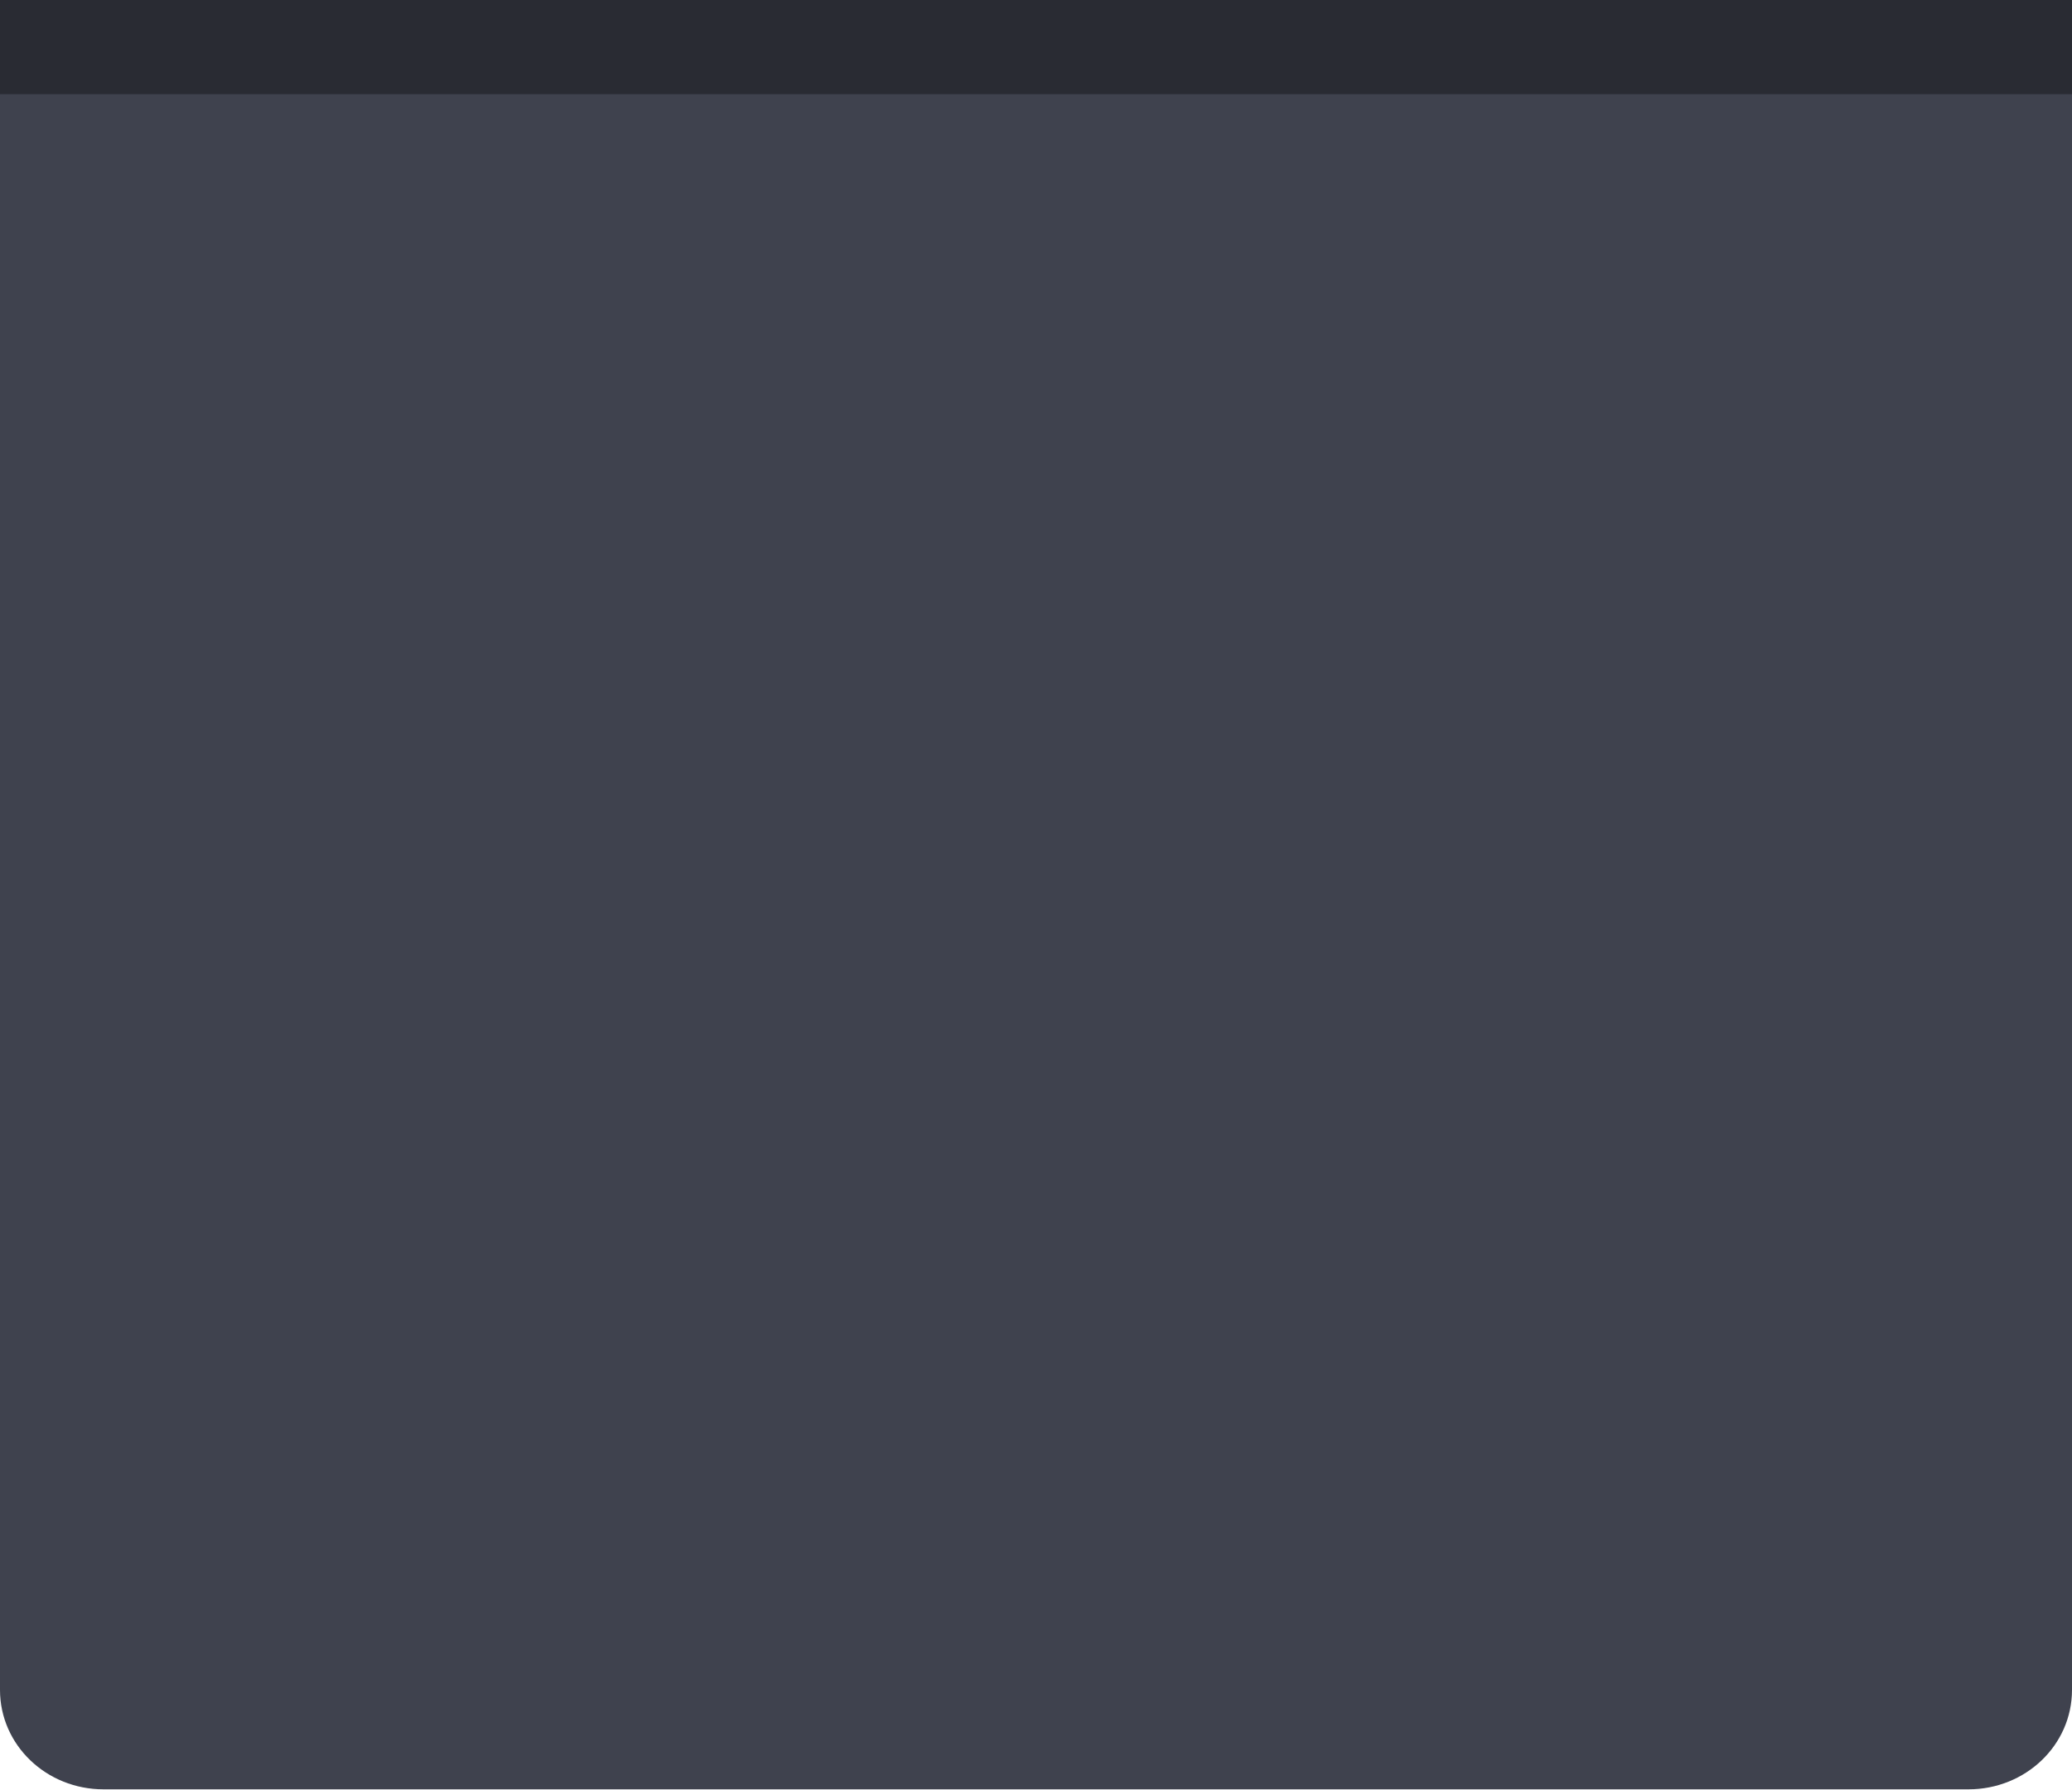
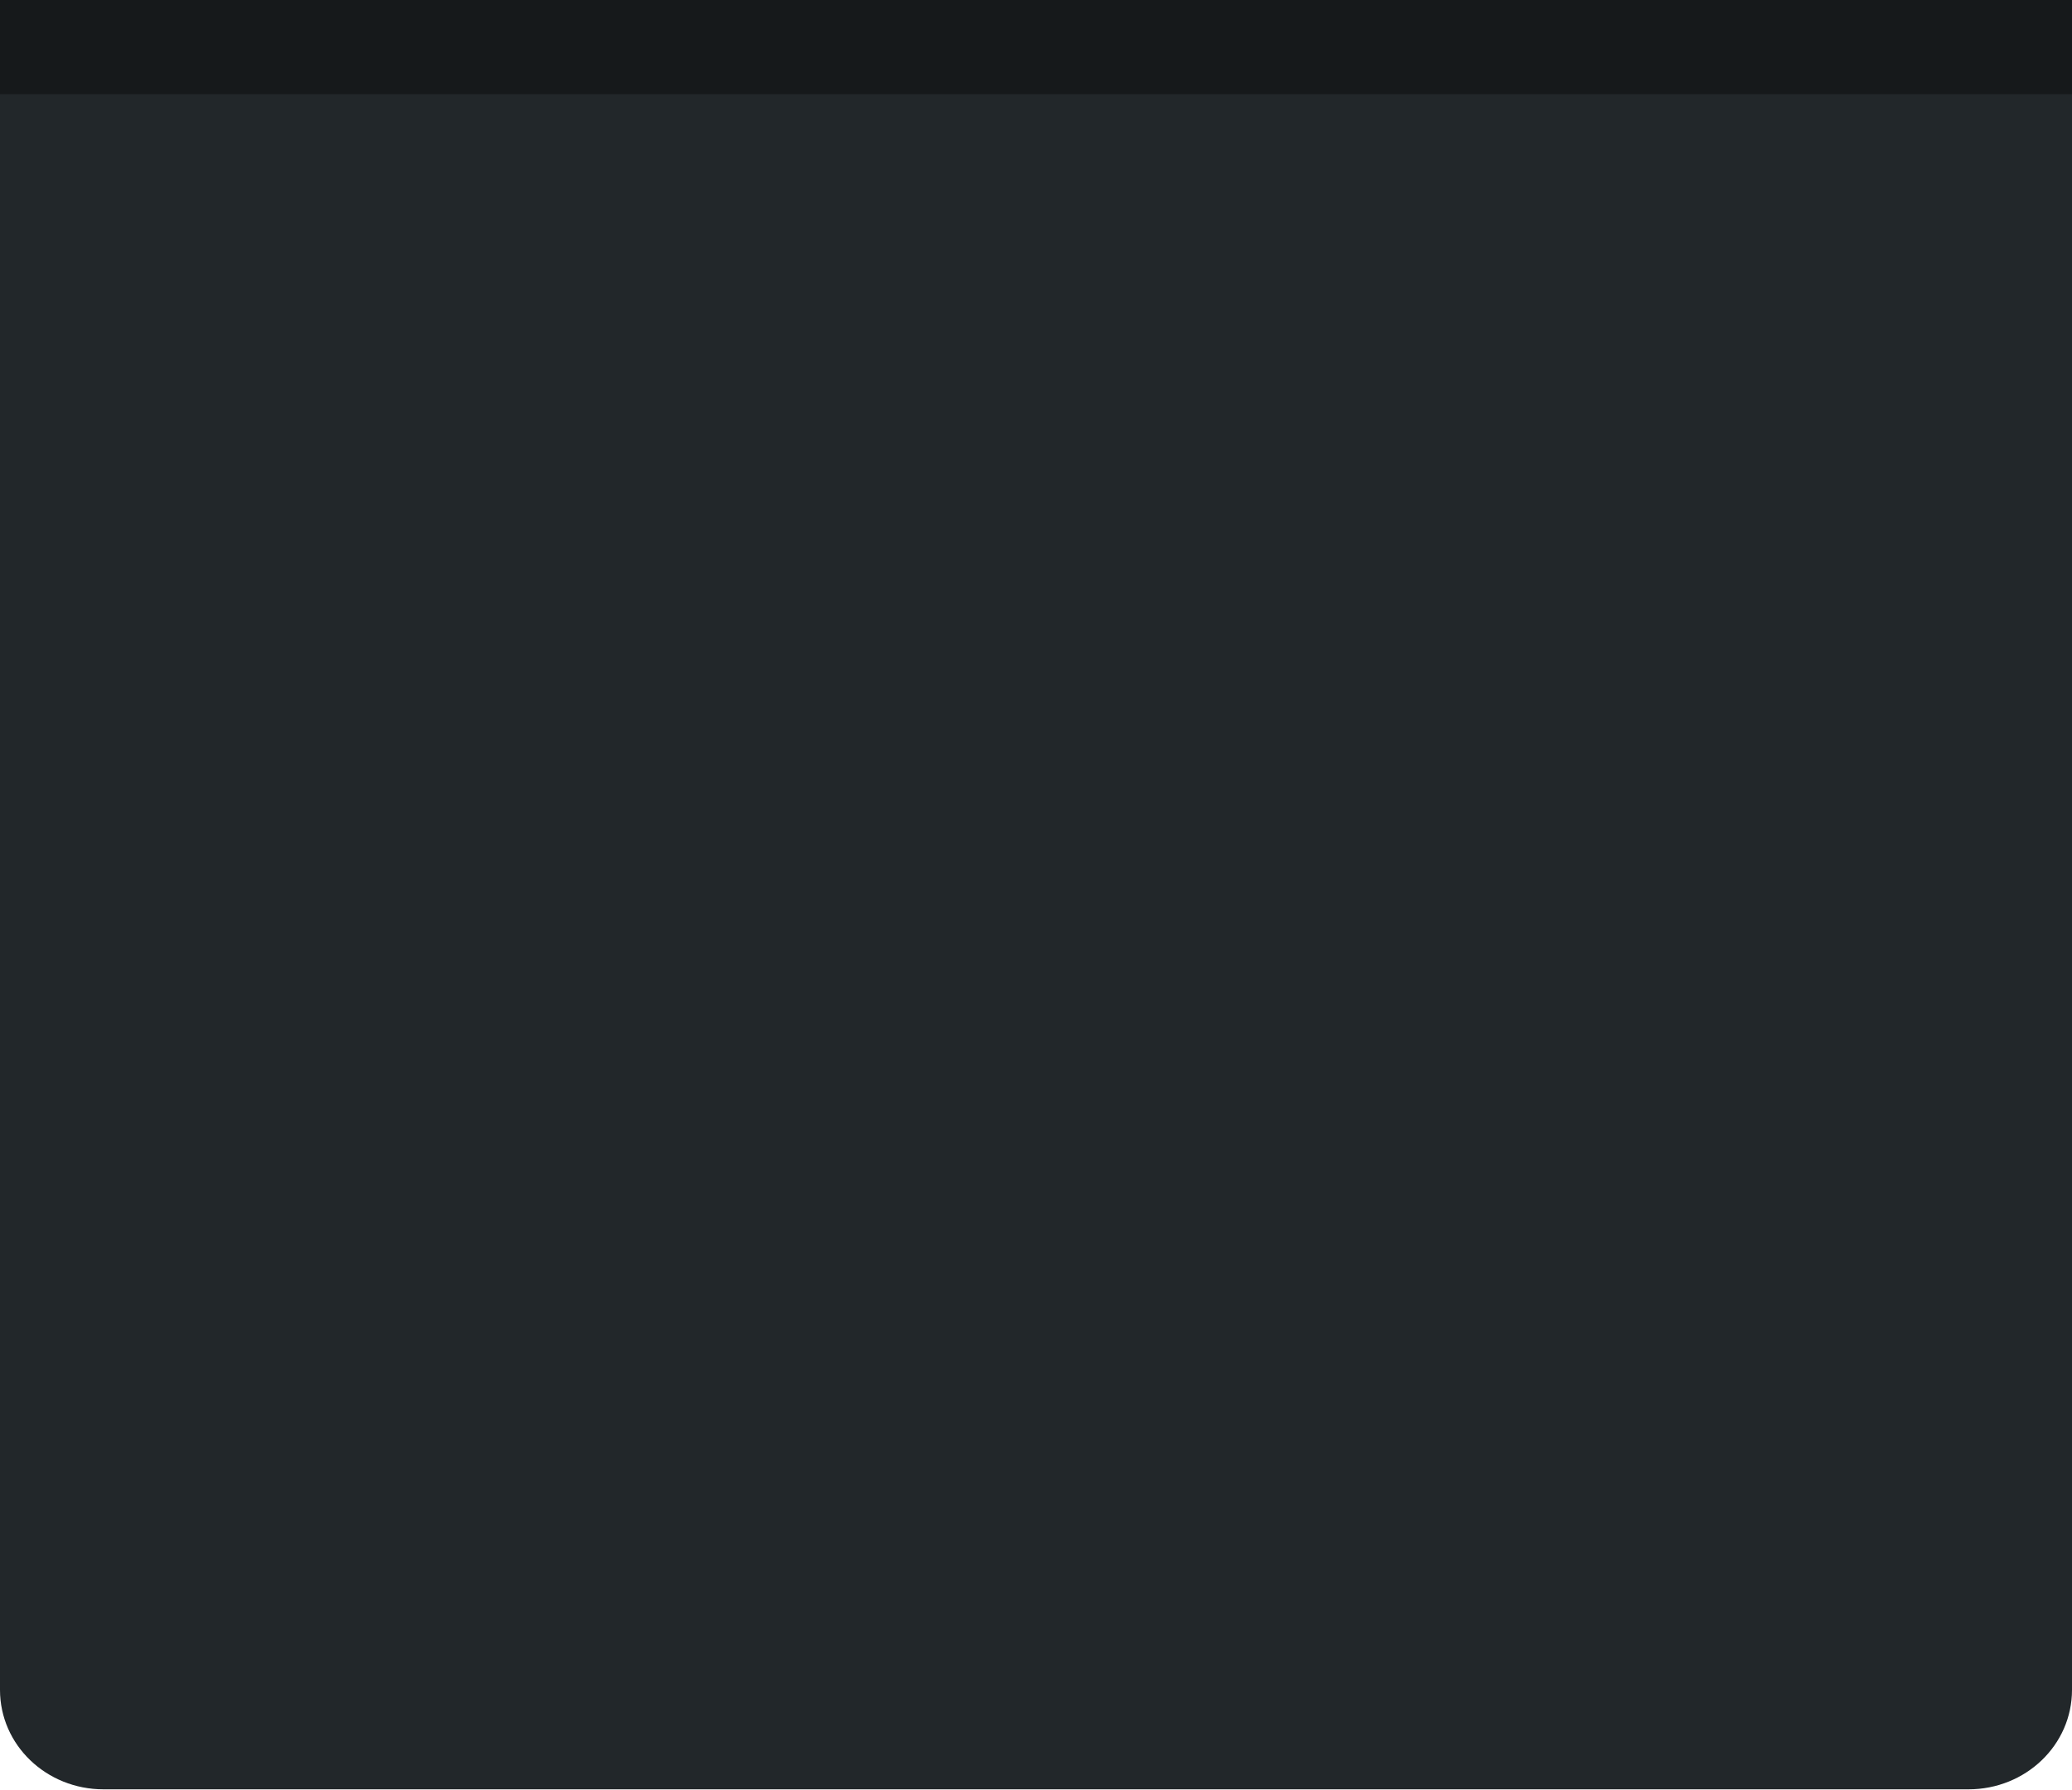
<svg xmlns="http://www.w3.org/2000/svg" width="22" height="19" viewBox="0 0 22 19" id="svg5386" version="1.1">
  <defs id="defs5388">
    <clipPath clipPathUnits="userSpaceOnUse" id="clipPath4228">
      <rect style="opacity:1;fill:#5294e2;fill-opacity:1;stroke:none;stroke-width:1;stroke-linecap:round;stroke-linejoin:miter;stroke-miterlimit:4;stroke-dasharray:none;stroke-dashoffset:0;stroke-opacity:1" id="rect4230" width="38" height="29" x="-3" y="1027.362" rx="1.5" ry="1.5" />
    </clipPath>
  </defs>
  <g id="layer1" transform="translate(-5,-1027.362)">
-     <path style="opacity:0.95;fill:#353945;fill-opacity:1;stroke:none;stroke-width:1;stroke-linecap:round;stroke-linejoin:miter;stroke-miterlimit:4;stroke-dasharray:none;stroke-dashoffset:0;stroke-opacity:1" d="m 27,1027.362 0,17.945 c 0,0.585 -0.491,1.056 -1.1,1.056 l -19.8,0 c -0.609,0 -1.1,-0.471 -1.1,-1.056 l 0,-17.945 z" id="rect4145-1" />
+     <path style="opacity:0.95;fill:#171C1F;fill-opacity:1;stroke:none;stroke-width:1;stroke-linecap:round;stroke-linejoin:miter;stroke-miterlimit:4;stroke-dasharray:none;stroke-dashoffset:0;stroke-opacity:1" d="m 27,1027.362 0,17.945 c 0,0.585 -0.491,1.056 -1.1,1.056 l -19.8,0 c -0.609,0 -1.1,-0.471 -1.1,-1.056 l 0,-17.945 z" id="rect4145-1" />
    <rect style="opacity:0.35;fill:#000000;fill-opacity:1;stroke:none;stroke-width:1;stroke-linecap:round;stroke-linejoin:miter;stroke-miterlimit:4;stroke-dasharray:none;stroke-dashoffset:0;stroke-opacity:1" id="rect4137" width="22" height="1" x="5" y="1027.362" rx="0" ry="1.3877788e-16" />
  </g>
</svg>
